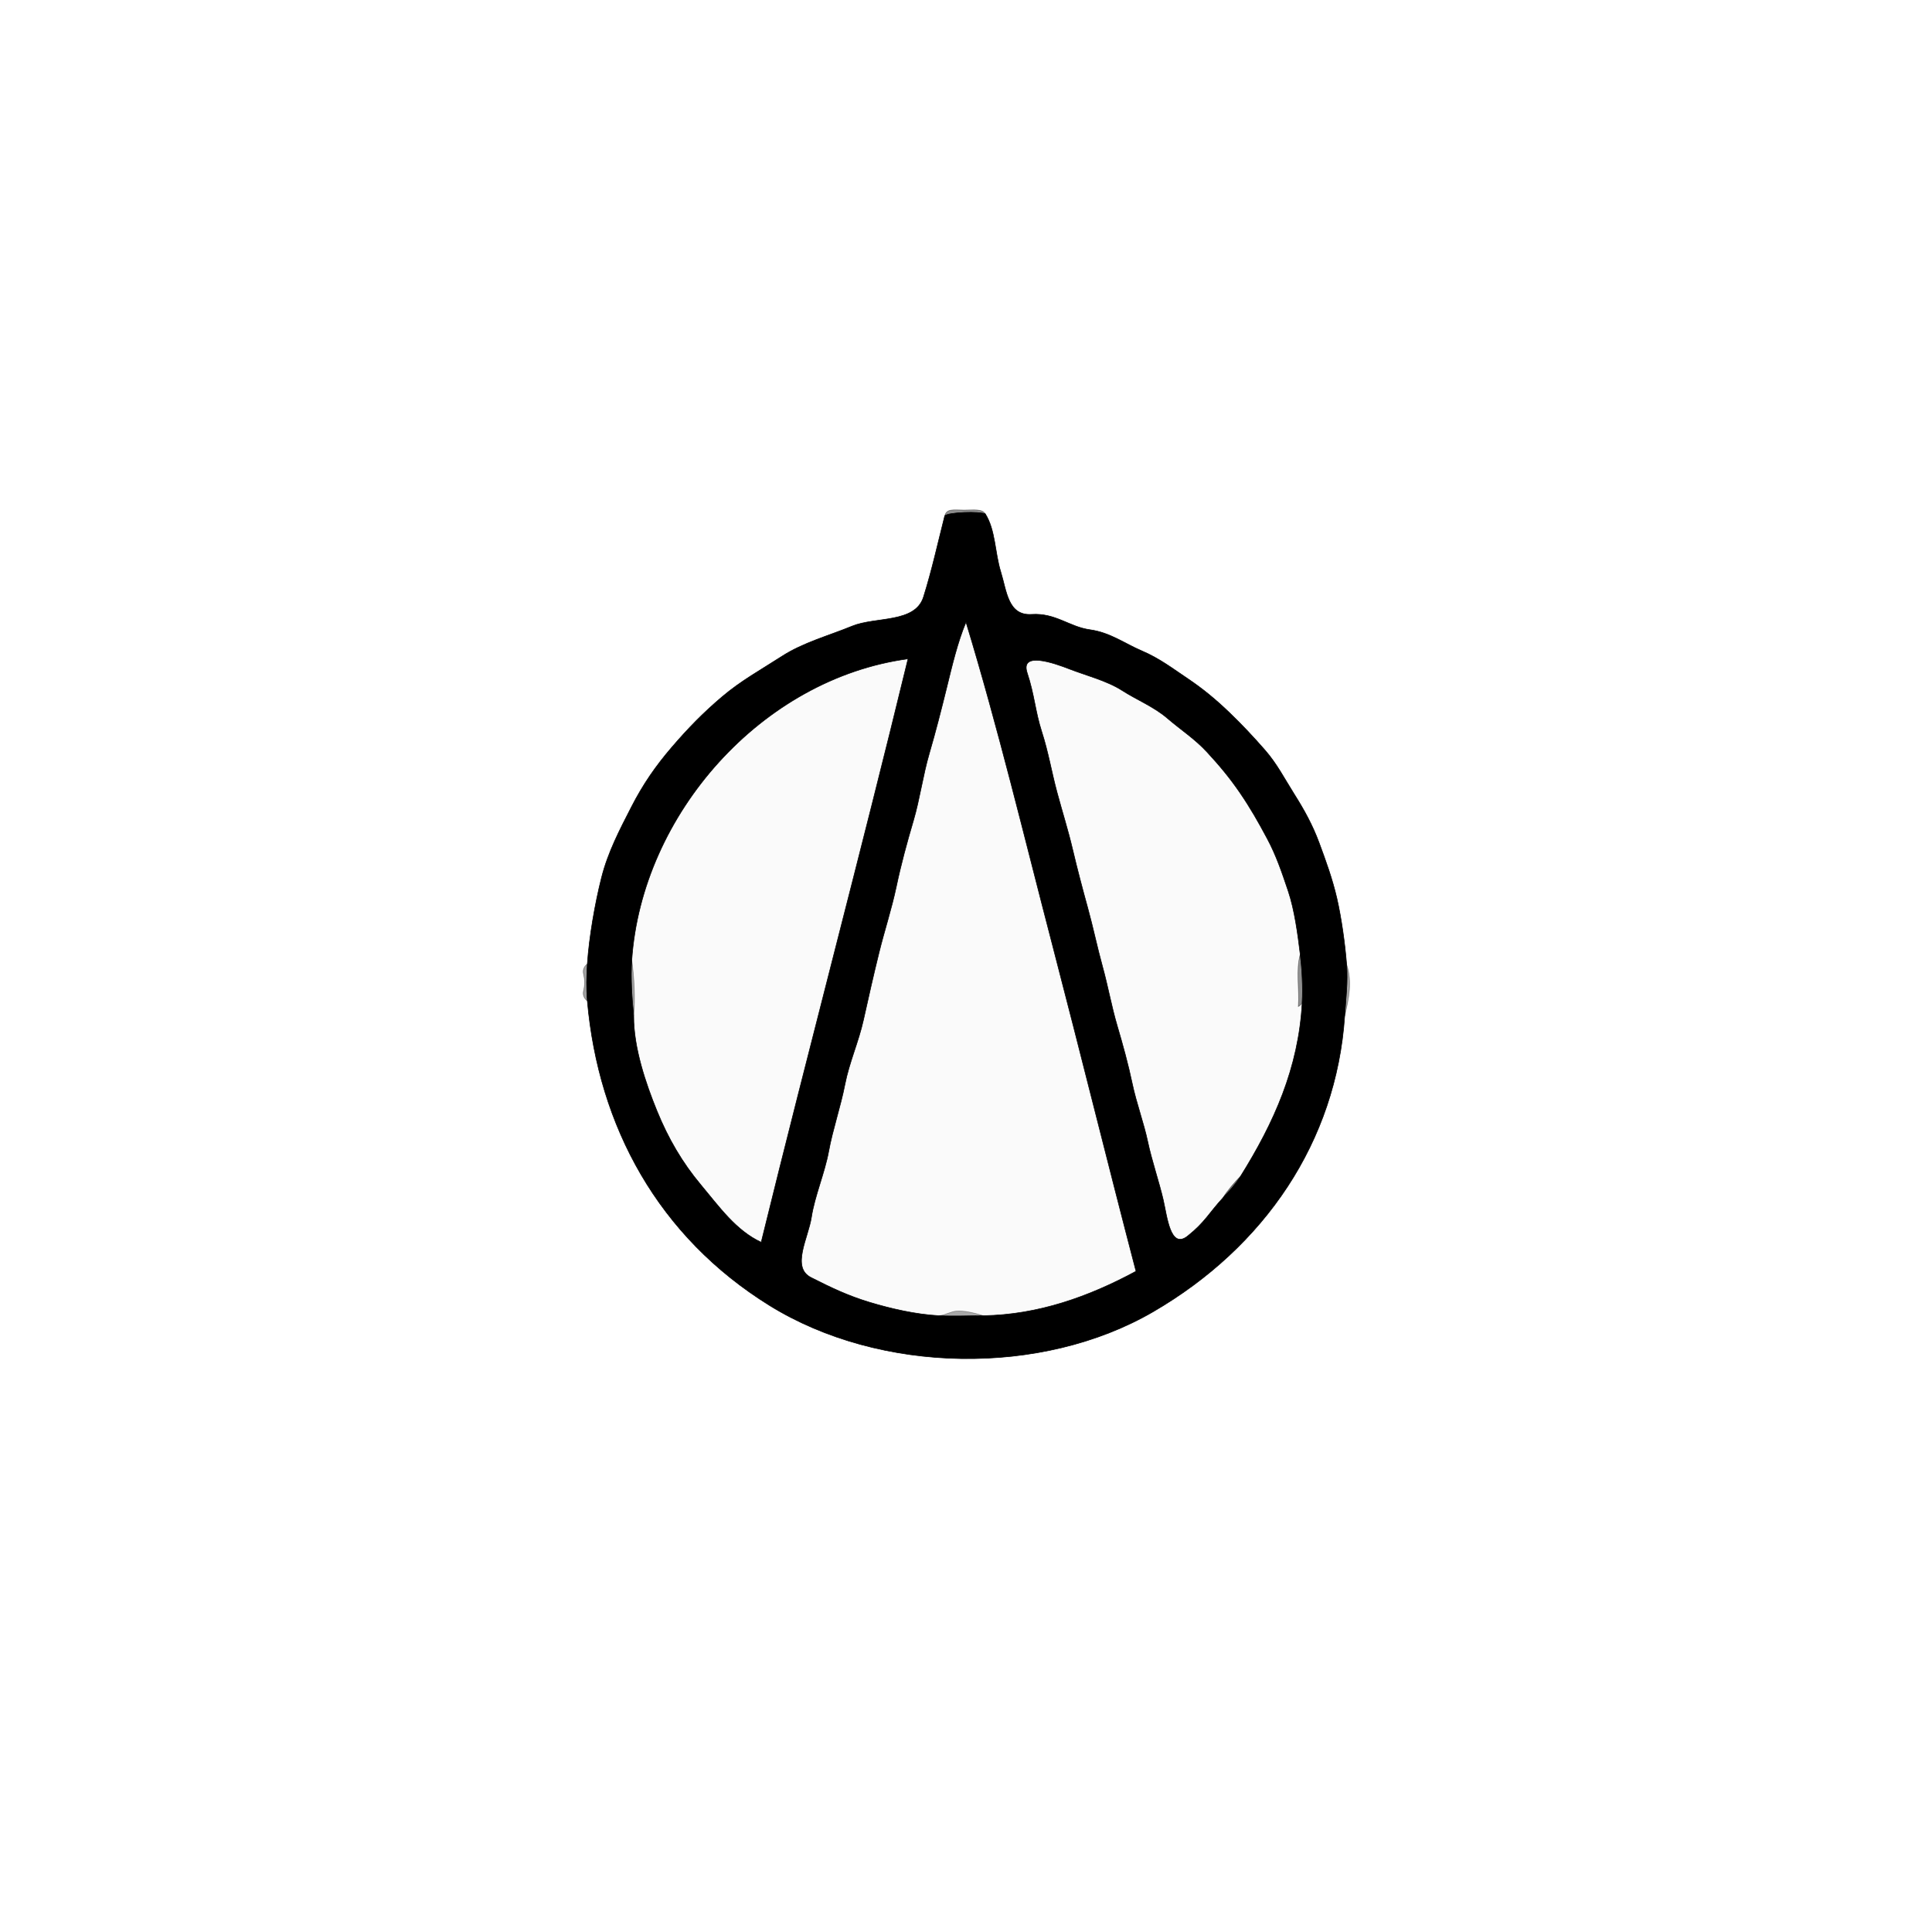
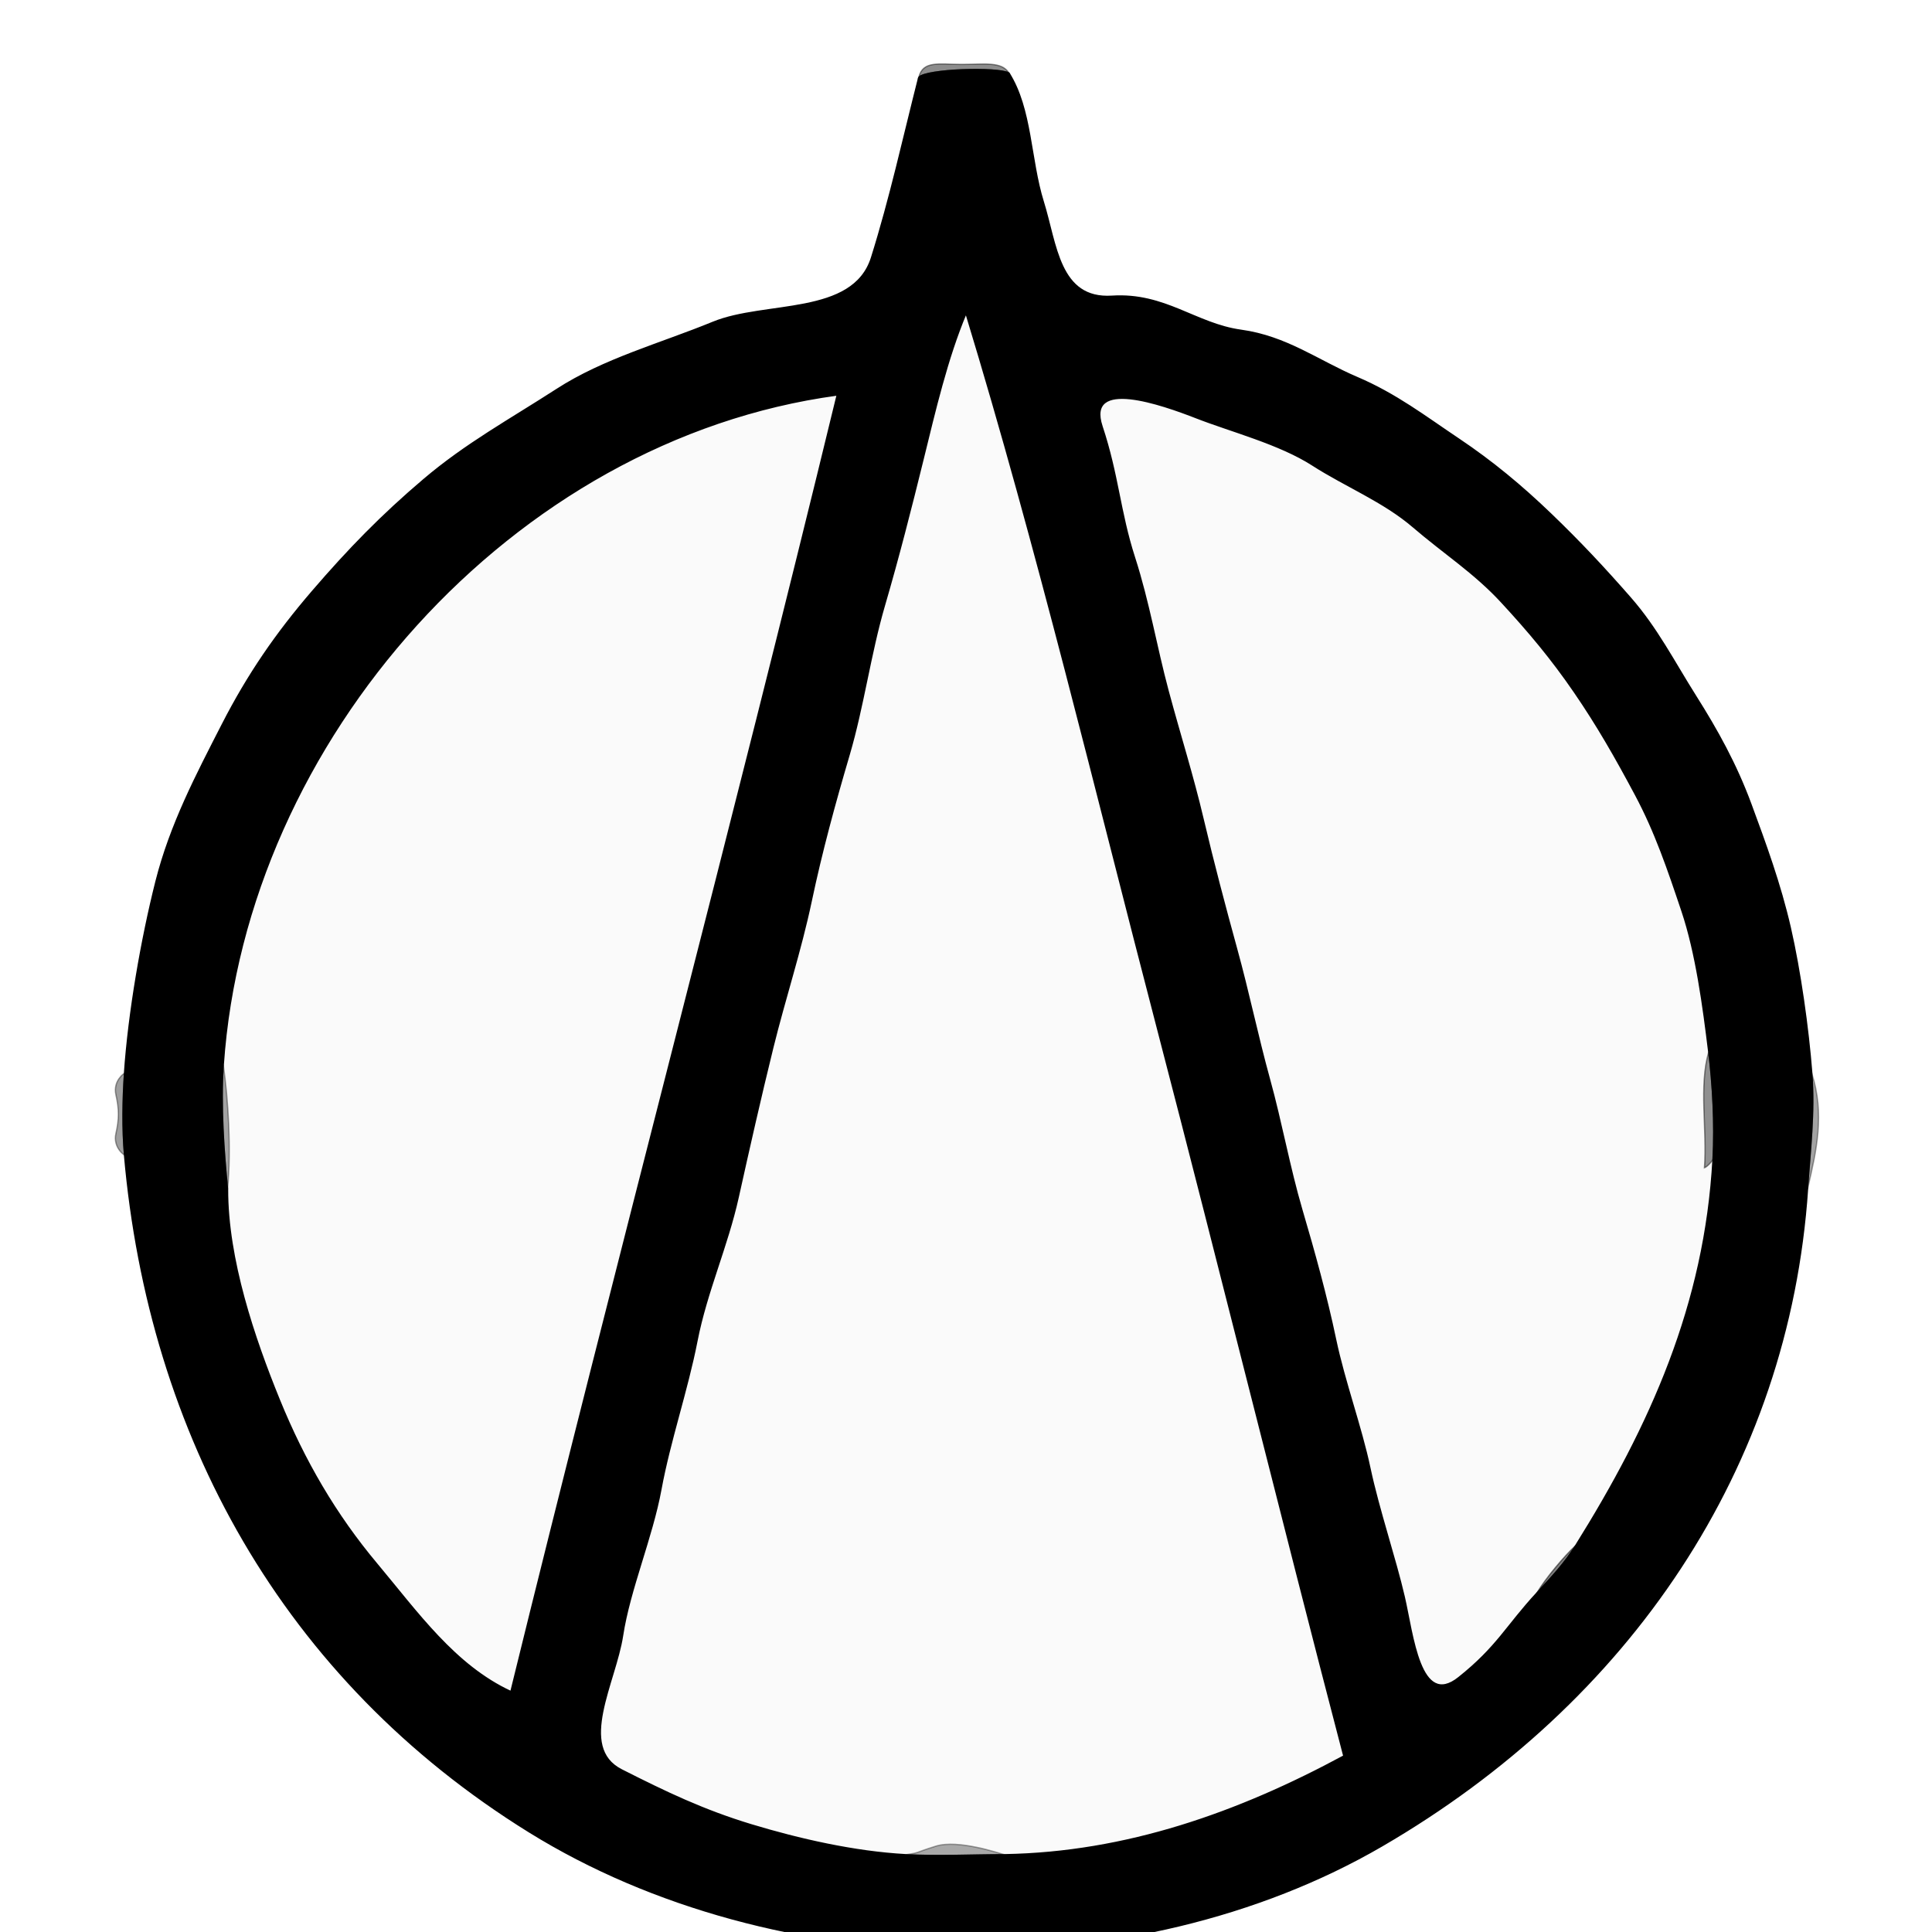
- <svg xmlns="http://www.w3.org/2000/svg" viewBox="0 0 1000 1000" width="1000" height="1000">
+ <svg xmlns="http://www.w3.org/2000/svg" viewBox="275 249 450 450" width="1000" height="1000">
  <g fill="None" fill-opacity="0.0" stroke="#000000" stroke-opacity="0.00" stroke-width="0.3">
-     <path d=" M 0.00 1000.00  L 1000.00 1000.00 L 1000.00 0.00 L 0.00 0.00 L 0.00 1000.00 M 510.00 266.00  C 515.31 274.39 514.92 286.13 518.00 296.00 C 521.08 305.87 521.64 318.79 534.00 318.00 C 546.36 317.21 553.47 324.46 564.07 325.93 C 574.68 327.40 581.96 333.03 591.08 336.92 C 600.19 340.81 606.92 346.01 614.75 351.25 C 622.58 356.50 629.41 362.17 636.25 368.75 C 643.09 375.33 648.56 381.18 654.75 388.25 C 660.94 395.32 664.85 403.04 669.92 411.08 C 675.00 419.12 679.34 426.95 682.78 436.22 C 686.21 445.50 689.65 454.89 691.98 465.02 C 694.30 475.16 696.15 488.26 697.00 499.00 C 700.05 508.53 698.12 516.91 696.00 526.00 C 691.58 590.97 654.51 645.42 596.92 678.92 C 539.34 712.43 455.71 711.27 398.30 675.70 C 340.90 640.12 309.74 583.21 304.00 518.00 C 304.10 518.22 301.24 516.29 302.00 513.00 C 302.76 509.71 302.75 507.28 302.00 504.00 C 301.25 500.72 304.06 498.84 304.00 499.00 C 304.96 484.83 307.97 467.64 311.33 454.33 C 314.69 441.02 320.77 429.49 326.77 417.77 C 332.77 406.05 339.32 396.56 347.75 386.75 C 356.18 376.95 363.87 369.04 373.70 360.70 C 383.52 352.35 393.75 346.77 404.70 339.70 C 415.64 332.62 428.92 329.06 441.07 324.07 C 453.22 319.09 473.69 322.70 478.00 309.00 C 482.31 295.30 485.44 281.02 489.00 267.00 C 490.00 263.07 493.61 264.00 499.00 264.00 C 504.39 264.00 508.29 263.29 510.00 266.00 Z" />
+     <path d=" M 510.00 266.00  C 515.31 274.39 514.92 286.13 518.00 296.00 C 521.08 305.87 521.64 318.79 534.00 318.00 C 546.36 317.21 553.47 324.46 564.07 325.93 C 574.68 327.40 581.96 333.03 591.08 336.92 C 600.19 340.81 606.92 346.01 614.75 351.25 C 622.58 356.50 629.41 362.17 636.25 368.75 C 643.09 375.33 648.56 381.18 654.75 388.25 C 660.94 395.32 664.85 403.04 669.92 411.08 C 675.00 419.12 679.34 426.95 682.78 436.22 C 686.21 445.50 689.65 454.89 691.98 465.02 C 694.30 475.16 696.15 488.26 697.00 499.00 C 700.05 508.53 698.12 516.91 696.00 526.00 C 691.58 590.97 654.51 645.42 596.92 678.92 C 539.34 712.43 455.71 711.27 398.30 675.70 C 340.90 640.12 309.74 583.21 304.00 518.00 C 304.10 518.22 301.24 516.29 302.00 513.00 C 302.76 509.71 302.75 507.28 302.00 504.00 C 301.25 500.72 304.06 498.84 304.00 499.00 C 304.96 484.83 307.97 467.64 311.33 454.33 C 314.69 441.02 320.77 429.49 326.77 417.77 C 332.77 406.05 339.32 396.56 347.75 386.75 C 356.18 376.95 363.87 369.04 373.70 360.70 C 383.52 352.35 393.75 346.77 404.70 339.70 C 415.64 332.62 428.92 329.06 441.07 324.07 C 453.22 319.09 473.69 322.70 478.00 309.00 C 482.31 295.30 485.44 281.02 489.00 267.00 C 490.00 263.07 493.61 264.00 499.00 264.00 C 504.39 264.00 508.29 263.29 510.00 266.00 Z" />
  </g>
  <g fill="None" fill-opacity="0.0" stroke="#000000" stroke-opacity="0.45" stroke-width="0.3">
    <path d=" M 489.00 267.00  C 490.81 265.08 507.27 264.60 510.00 266.00 C 508.29 263.29 504.39 264.00 499.00 264.00 C 493.61 264.00 490.00 263.07 489.00 267.00 Z" />
  </g>
  <g fill="None" fill-opacity="0.0" stroke="#000000" stroke-opacity="1.00" stroke-width="0.3">
    <path d=" M 489.00 267.00  C 485.44 281.02 482.31 295.30 478.00 309.00 C 473.69 322.70 453.22 319.09 441.07 324.07 C 428.92 329.06 415.64 332.62 404.70 339.70 C 393.75 346.77 383.52 352.35 373.70 360.70 C 363.87 369.04 356.18 376.95 347.75 386.75 C 339.32 396.56 332.77 406.05 326.77 417.77 C 320.77 429.49 314.69 441.02 311.33 454.33 C 307.97 467.64 304.96 484.83 304.00 499.00 C 303.59 505.08 303.47 511.93 304.00 518.00 C 309.74 583.21 340.90 640.12 398.30 675.70 C 455.71 711.27 539.34 712.43 596.92 678.92 C 654.51 645.42 691.58 590.97 696.00 526.00 C 696.59 517.30 697.72 508.05 697.00 499.00 C 696.15 488.26 694.30 475.16 691.98 465.02 C 689.65 454.89 686.21 445.50 682.78 436.22 C 679.34 426.95 675.00 419.12 669.92 411.08 C 664.85 403.04 660.94 395.32 654.75 388.25 C 648.56 381.18 643.09 375.33 636.25 368.75 C 629.41 362.17 622.58 356.50 614.75 351.25 C 606.92 346.01 600.19 340.81 591.08 336.92 C 581.96 333.03 574.68 327.40 564.07 325.93 C 553.47 324.46 546.36 317.21 534.00 318.00 C 521.64 318.79 521.08 305.87 518.00 296.00 C 514.92 286.13 515.31 274.39 510.00 266.00 C 507.27 264.60 490.81 265.08 489.00 267.00 M 509.00 681.00  C 501.37 681.00 493.62 681.41 486.00 681.00 C 474.02 680.35 461.11 677.40 449.98 674.03 C 438.84 670.65 430.15 666.49 419.77 661.23 C 409.39 655.96 418.35 640.81 420.00 630.00 C 421.65 619.19 426.86 607.17 428.93 595.93 C 430.99 584.68 435.10 572.77 437.33 561.33 C 439.56 549.89 444.41 539.25 446.92 527.92 C 449.43 516.59 452.19 504.38 455.00 493.00 C 457.81 481.61 461.49 470.48 463.93 458.93 C 466.36 447.38 469.45 436.07 472.78 424.78 C 476.10 413.49 477.70 401.28 481.00 390.00 C 484.30 378.71 487.18 367.40 489.99 355.99 C 492.80 344.58 495.59 332.51 500.00 322.00 C 516.62 376.52 530.18 433.23 544.78 489.22 C 559.37 545.22 573.34 601.89 588.00 658.00 C 563.55 671.21 537.33 680.54 509.00 681.00 M 328.00 526.00  C 327.14 517.16 326.35 506.56 327.00 497.00 C 332.14 421.53 394.30 351.25 470.00 341.00 C 445.54 441.87 418.77 542.19 394.00 643.00 C 380.94 636.94 372.31 624.68 362.75 613.25 C 353.18 601.83 345.84 589.26 340.03 574.98 C 334.21 560.69 327.96 542.32 328.00 526.00 M 673.00 494.00  C 673.92 501.57 674.45 510.71 674.00 519.00 C 672.17 552.78 659.45 581.10 642.00 609.00 C 639.32 613.28 636.38 616.34 633.00 620.00 C 625.83 627.75 623.76 632.58 614.75 639.75 C 605.74 646.93 604.12 629.79 602.07 620.93 C 600.02 612.06 596.10 600.52 594.07 590.93 C 592.04 581.33 588.17 570.90 586.07 560.93 C 583.98 550.95 581.14 540.68 578.22 530.78 C 575.31 520.88 573.45 510.37 570.67 500.33 C 567.90 490.29 565.82 480.12 563.02 469.98 C 560.23 459.83 557.65 450.08 555.22 439.78 C 552.79 429.47 549.87 420.35 547.07 409.93 C 544.27 399.51 542.64 389.40 539.22 378.78 C 535.80 368.15 535.45 359.70 531.68 348.32 C 527.91 336.94 545.60 343.17 553.68 346.32 C 561.75 349.47 573.01 352.36 580.70 357.31 C 588.38 362.25 597.26 365.77 604.23 371.77 C 611.20 377.77 618.40 382.36 624.75 389.25 C 631.11 396.13 636.42 402.47 641.75 410.25 C 647.08 418.02 651.30 425.42 655.92 434.08 C 660.55 442.73 663.51 451.48 666.78 461.22 C 670.05 470.96 671.72 483.39 673.00 494.00 Z" />
  </g>
  <g fill="None" fill-opacity="0.0" stroke="#000000" stroke-opacity="0.02" stroke-width="0.3">
    <path d=" M 486.00 681.00  C 489.46 680.48 487.79 680.61 493.00 679.00 C 498.21 677.39 507.74 680.68 509.00 681.00 C 537.33 680.54 563.55 671.21 588.00 658.00 C 573.34 601.89 559.37 545.22 544.78 489.22 C 530.18 433.23 516.62 376.52 500.00 322.00 C 495.59 332.51 492.80 344.58 489.99 355.99 C 487.18 367.40 484.30 378.71 481.00 390.00 C 477.70 401.28 476.10 413.49 472.78 424.78 C 469.45 436.07 466.36 447.38 463.93 458.93 C 461.49 470.48 457.81 481.61 455.00 493.00 C 452.19 504.38 449.43 516.59 446.92 527.92 C 444.41 539.25 439.56 549.89 437.33 561.33 C 435.10 572.77 430.99 584.68 428.93 595.93 C 426.86 607.17 421.65 619.19 420.00 630.00 C 418.35 640.81 409.39 655.96 419.77 661.23 C 430.15 666.49 438.84 670.65 449.98 674.03 C 461.11 677.40 474.02 680.35 486.00 681.00 Z" />
  </g>
  <g fill="None" fill-opacity="0.0" stroke="#000000" stroke-opacity="0.02" stroke-width="0.3">
    <path d=" M 327.00 497.00  C 328.14 504.91 328.91 516.61 328.00 526.00 C 327.96 542.32 334.21 560.69 340.03 574.98 C 345.84 589.26 353.18 601.83 362.75 613.25 C 372.31 624.68 380.94 636.94 394.00 643.00 C 418.77 542.19 445.54 441.87 470.00 341.00 C 394.30 351.25 332.14 421.53 327.00 497.00 Z" />
  </g>
  <g fill="None" fill-opacity="0.0" stroke="#000000" stroke-opacity="0.02" stroke-width="0.3">
    <path d=" M 633.00 620.00  C 634.94 616.69 639.53 611.27 642.00 609.00 C 659.45 581.10 672.17 552.78 674.00 519.00 C 673.86 519.44 672.60 520.79 672.00 521.00 C 672.66 512.17 670.67 502.01 673.00 494.00 C 671.72 483.39 670.05 470.96 666.78 461.22 C 663.51 451.48 660.55 442.73 655.92 434.08 C 651.30 425.42 647.08 418.02 641.75 410.25 C 636.42 402.47 631.11 396.13 624.75 389.25 C 618.40 382.36 611.20 377.77 604.23 371.77 C 597.26 365.77 588.38 362.25 580.70 357.31 C 573.01 352.36 561.75 349.47 553.68 346.32 C 545.60 343.17 527.91 336.94 531.68 348.32 C 535.45 359.70 535.80 368.15 539.22 378.78 C 542.64 389.40 544.27 399.51 547.07 409.93 C 549.87 420.35 552.79 429.47 555.22 439.78 C 557.65 450.08 560.23 459.83 563.02 469.98 C 565.82 480.12 567.90 490.29 570.67 500.33 C 573.45 510.37 575.31 520.88 578.22 530.78 C 581.14 540.68 583.98 550.95 586.07 560.93 C 588.17 570.90 592.04 581.33 594.07 590.93 C 596.10 600.52 600.02 612.06 602.07 620.93 C 604.12 629.79 605.74 646.93 614.75 639.75 C 623.76 632.58 625.83 627.75 633.00 620.00 Z" />
  </g>
  <g fill="None" fill-opacity="0.0" stroke="#000000" stroke-opacity="0.44" stroke-width="0.3">
    <path d=" M 674.00 519.00  C 674.45 510.71 673.92 501.57 673.00 494.00 C 670.67 502.01 672.66 512.17 672.00 521.00 C 672.60 520.79 673.86 519.44 674.00 519.00 Z" />
  </g>
  <g fill="None" fill-opacity="0.0" stroke="#000000" stroke-opacity="0.36" stroke-width="0.3">
    <path d=" M 328.00 526.00  C 328.91 516.61 328.14 504.91 327.00 497.00 C 326.35 506.56 327.14 517.16 328.00 526.00 Z" />
  </g>
  <g fill="None" fill-opacity="0.0" stroke="#000000" stroke-opacity="0.38" stroke-width="0.3">
    <path d=" M 304.00 518.00  C 303.47 511.93 303.59 505.08 304.00 499.00 C 304.06 498.84 301.25 500.72 302.00 504.00 C 302.75 507.28 302.76 509.71 302.00 513.00 C 301.24 516.29 304.10 518.22 304.00 518.00 Z" />
  </g>
  <g fill="None" fill-opacity="0.0" stroke="#000000" stroke-opacity="0.36" stroke-width="0.3">
    <path d=" M 696.00 526.00  C 698.12 516.91 700.05 508.53 697.00 499.00 C 697.72 508.05 696.59 517.30 696.00 526.00 Z" />
  </g>
  <g fill="None" fill-opacity="0.0" stroke="#000000" stroke-opacity="0.50" stroke-width="0.3">
    <path d=" M 633.00 620.00  C 636.38 616.34 639.32 613.28 642.00 609.00 C 639.53 611.27 634.94 616.69 633.00 620.00 Z" />
  </g>
  <g fill="None" fill-opacity="0.0" stroke="#000000" stroke-opacity="0.34" stroke-width="0.3">
    <path d=" M 486.00 681.00  C 493.62 681.41 501.37 681.00 509.00 681.00 C 507.74 680.68 498.21 677.39 493.00 679.00 C 487.79 680.61 489.46 680.48 486.00 681.00 Z" />
  </g>
  <g fill="#000000" fill-opacity="0.00" stroke="None">
    <path d=" M 0.00 1000.00  L 1000.00 1000.00 L 1000.00 0.00 L 0.00 0.00 L 0.00 1000.00 M 510.00 266.00  C 515.31 274.39 514.92 286.13 518.00 296.00 C 521.08 305.87 521.64 318.79 534.00 318.00 C 546.36 317.21 553.47 324.46 564.07 325.93 C 574.68 327.40 581.96 333.03 591.08 336.92 C 600.19 340.81 606.92 346.01 614.75 351.25 C 622.58 356.50 629.41 362.17 636.25 368.75 C 643.09 375.33 648.56 381.18 654.75 388.25 C 660.94 395.32 664.85 403.04 669.92 411.08 C 675.00 419.12 679.34 426.95 682.78 436.22 C 686.21 445.50 689.65 454.89 691.98 465.02 C 694.30 475.16 696.15 488.26 697.00 499.00 C 700.05 508.53 698.12 516.91 696.00 526.00 C 691.58 590.97 654.51 645.42 596.92 678.92 C 539.34 712.43 455.71 711.27 398.30 675.70 C 340.90 640.12 309.74 583.21 304.00 518.00 C 304.10 518.22 301.24 516.29 302.00 513.00 C 302.76 509.71 302.75 507.28 302.00 504.00 C 301.25 500.72 304.06 498.84 304.00 499.00 C 304.96 484.83 307.97 467.64 311.33 454.33 C 314.69 441.02 320.77 429.49 326.77 417.77 C 332.77 406.05 339.32 396.56 347.75 386.75 C 356.18 376.95 363.87 369.04 373.70 360.70 C 383.52 352.35 393.75 346.77 404.70 339.70 C 415.64 332.62 428.92 329.06 441.07 324.07 C 453.22 319.09 473.69 322.70 478.00 309.00 C 482.31 295.30 485.44 281.02 489.00 267.00 C 490.00 263.07 493.61 264.00 499.00 264.00 C 504.39 264.00 508.29 263.29 510.00 266.00 Z" />
  </g>
  <g fill="#000000" fill-opacity="0.45" stroke="None">
    <path d=" M 489.00 267.00  C 490.81 265.08 507.27 264.60 510.00 266.00 C 508.29 263.29 504.39 264.00 499.00 264.00 C 493.61 264.00 490.00 263.07 489.00 267.00 Z" />
  </g>
  <g fill="#000000" fill-opacity="1.00" stroke="None">
    <path d=" M 489.00 267.00  C 485.44 281.02 482.31 295.30 478.00 309.00 C 473.69 322.70 453.22 319.09 441.07 324.07 C 428.92 329.06 415.64 332.62 404.70 339.70 C 393.75 346.77 383.52 352.35 373.70 360.70 C 363.87 369.04 356.18 376.95 347.75 386.75 C 339.32 396.56 332.77 406.05 326.77 417.77 C 320.77 429.49 314.69 441.02 311.33 454.33 C 307.97 467.64 304.96 484.83 304.00 499.00 C 303.59 505.08 303.47 511.93 304.00 518.00 C 309.74 583.21 340.90 640.12 398.30 675.70 C 455.71 711.27 539.34 712.43 596.92 678.92 C 654.51 645.42 691.58 590.97 696.00 526.00 C 696.59 517.30 697.72 508.05 697.00 499.00 C 696.15 488.26 694.30 475.16 691.98 465.02 C 689.65 454.89 686.21 445.50 682.78 436.22 C 679.34 426.95 675.00 419.12 669.92 411.08 C 664.85 403.04 660.94 395.32 654.75 388.25 C 648.56 381.18 643.09 375.33 636.25 368.75 C 629.41 362.17 622.58 356.50 614.75 351.25 C 606.92 346.01 600.19 340.81 591.08 336.92 C 581.96 333.03 574.68 327.40 564.07 325.93 C 553.47 324.46 546.36 317.21 534.00 318.00 C 521.64 318.79 521.08 305.87 518.00 296.00 C 514.92 286.13 515.31 274.39 510.00 266.00 C 507.27 264.60 490.81 265.08 489.00 267.00 M 509.00 681.00  C 501.37 681.00 493.62 681.41 486.00 681.00 C 474.02 680.35 461.11 677.40 449.98 674.03 C 438.84 670.65 430.15 666.49 419.77 661.23 C 409.39 655.96 418.35 640.81 420.00 630.00 C 421.65 619.19 426.86 607.17 428.93 595.93 C 430.99 584.68 435.10 572.77 437.33 561.33 C 439.56 549.89 444.41 539.25 446.92 527.92 C 449.43 516.59 452.19 504.38 455.00 493.00 C 457.81 481.61 461.49 470.48 463.93 458.93 C 466.36 447.38 469.45 436.07 472.78 424.78 C 476.10 413.49 477.70 401.28 481.00 390.00 C 484.30 378.71 487.18 367.40 489.99 355.99 C 492.80 344.58 495.59 332.51 500.00 322.00 C 516.62 376.52 530.18 433.23 544.78 489.22 C 559.37 545.22 573.34 601.89 588.00 658.00 C 563.55 671.21 537.33 680.54 509.00 681.00 M 328.00 526.00  C 327.14 517.16 326.35 506.56 327.00 497.00 C 332.14 421.53 394.30 351.25 470.00 341.00 C 445.54 441.87 418.77 542.19 394.00 643.00 C 380.94 636.94 372.31 624.68 362.75 613.25 C 353.18 601.83 345.84 589.26 340.03 574.98 C 334.21 560.69 327.96 542.32 328.00 526.00 M 673.00 494.00  C 673.92 501.57 674.45 510.71 674.00 519.00 C 672.17 552.78 659.45 581.10 642.00 609.00 C 639.32 613.28 636.38 616.34 633.00 620.00 C 625.83 627.75 623.76 632.58 614.75 639.75 C 605.74 646.93 604.12 629.79 602.07 620.93 C 600.02 612.06 596.10 600.52 594.07 590.93 C 592.04 581.33 588.17 570.90 586.07 560.93 C 583.98 550.95 581.14 540.68 578.22 530.78 C 575.31 520.88 573.45 510.37 570.67 500.33 C 567.90 490.29 565.82 480.12 563.02 469.98 C 560.23 459.83 557.65 450.08 555.22 439.78 C 552.79 429.47 549.87 420.35 547.07 409.93 C 544.27 399.51 542.64 389.40 539.22 378.78 C 535.80 368.15 535.45 359.70 531.68 348.32 C 527.91 336.94 545.60 343.17 553.68 346.32 C 561.75 349.47 573.01 352.36 580.70 357.31 C 588.38 362.25 597.26 365.77 604.23 371.77 C 611.20 377.77 618.40 382.36 624.75 389.25 C 631.11 396.13 636.42 402.47 641.75 410.25 C 647.08 418.02 651.30 425.42 655.92 434.08 C 660.55 442.73 663.51 451.48 666.78 461.22 C 670.05 470.96 671.72 483.39 673.00 494.00 Z" />
  </g>
  <g fill="#000000" fill-opacity="0.02" stroke="None">
    <path d=" M 486.00 681.00  C 489.46 680.48 487.79 680.61 493.00 679.00 C 498.21 677.39 507.74 680.68 509.00 681.00 C 537.33 680.54 563.55 671.21 588.00 658.00 C 573.34 601.89 559.37 545.22 544.78 489.22 C 530.18 433.23 516.62 376.52 500.00 322.00 C 495.59 332.51 492.80 344.58 489.99 355.99 C 487.18 367.40 484.30 378.71 481.00 390.00 C 477.70 401.28 476.10 413.49 472.78 424.78 C 469.45 436.07 466.36 447.38 463.93 458.93 C 461.49 470.48 457.81 481.61 455.00 493.00 C 452.19 504.38 449.43 516.59 446.92 527.92 C 444.41 539.25 439.56 549.89 437.33 561.33 C 435.10 572.77 430.99 584.68 428.93 595.93 C 426.86 607.17 421.65 619.19 420.00 630.00 C 418.35 640.81 409.39 655.96 419.77 661.23 C 430.15 666.49 438.84 670.65 449.98 674.03 C 461.11 677.40 474.02 680.35 486.00 681.00 Z" />
  </g>
  <g fill="#000000" fill-opacity="0.02" stroke="None">
    <path d=" M 327.00 497.00  C 328.14 504.91 328.91 516.61 328.00 526.00 C 327.96 542.32 334.21 560.69 340.03 574.98 C 345.84 589.26 353.18 601.83 362.75 613.25 C 372.31 624.68 380.94 636.94 394.00 643.00 C 418.77 542.19 445.54 441.87 470.00 341.00 C 394.30 351.25 332.14 421.53 327.00 497.00 Z" />
  </g>
  <g fill="#000000" fill-opacity="0.02" stroke="None">
    <path d=" M 633.00 620.00  C 634.94 616.69 639.53 611.27 642.00 609.00 C 659.45 581.10 672.17 552.78 674.00 519.00 C 673.86 519.44 672.60 520.79 672.00 521.00 C 672.66 512.17 670.67 502.01 673.00 494.00 C 671.72 483.39 670.05 470.96 666.78 461.22 C 663.51 451.48 660.55 442.73 655.92 434.08 C 651.30 425.42 647.08 418.02 641.75 410.25 C 636.42 402.47 631.11 396.13 624.75 389.25 C 618.40 382.36 611.20 377.77 604.23 371.77 C 597.26 365.77 588.38 362.25 580.70 357.31 C 573.01 352.36 561.75 349.47 553.68 346.32 C 545.60 343.17 527.91 336.94 531.68 348.32 C 535.45 359.70 535.80 368.15 539.22 378.78 C 542.64 389.40 544.27 399.51 547.07 409.93 C 549.87 420.35 552.79 429.47 555.22 439.78 C 557.65 450.08 560.23 459.83 563.02 469.98 C 565.82 480.12 567.90 490.29 570.67 500.33 C 573.45 510.37 575.31 520.88 578.22 530.78 C 581.14 540.68 583.98 550.95 586.07 560.93 C 588.17 570.90 592.04 581.33 594.07 590.93 C 596.10 600.52 600.02 612.06 602.07 620.93 C 604.12 629.79 605.74 646.93 614.75 639.75 C 623.76 632.58 625.83 627.75 633.00 620.00 Z" />
  </g>
  <g fill="#000000" fill-opacity="0.44" stroke="None">
    <path d=" M 674.00 519.00  C 674.45 510.71 673.92 501.57 673.00 494.00 C 670.67 502.01 672.66 512.17 672.00 521.00 C 672.60 520.79 673.86 519.44 674.00 519.00 Z" />
  </g>
  <g fill="#000000" fill-opacity="0.36" stroke="None">
    <path d=" M 328.00 526.00  C 328.91 516.61 328.14 504.91 327.00 497.00 C 326.35 506.56 327.14 517.16 328.00 526.00 Z" />
  </g>
  <g fill="#000000" fill-opacity="0.38" stroke="None">
    <path d=" M 304.00 518.00  C 303.47 511.93 303.59 505.08 304.00 499.00 C 304.06 498.84 301.25 500.72 302.00 504.00 C 302.75 507.28 302.76 509.71 302.00 513.00 C 301.24 516.29 304.10 518.22 304.00 518.00 Z" />
  </g>
  <g fill="#000000" fill-opacity="0.36" stroke="None">
    <path d=" M 696.00 526.00  C 698.12 516.91 700.05 508.53 697.00 499.00 C 697.72 508.05 696.59 517.30 696.00 526.00 Z" />
  </g>
  <g fill="#000000" fill-opacity="0.50" stroke="None">
    <path d=" M 633.00 620.00  C 636.38 616.34 639.32 613.28 642.00 609.00 C 639.53 611.27 634.94 616.69 633.00 620.00 Z" />
  </g>
  <g fill="#000000" fill-opacity="0.34" stroke="None">
    <path d=" M 486.00 681.00  C 493.62 681.41 501.37 681.00 509.00 681.00 C 507.74 680.68 498.21 677.39 493.00 679.00 C 487.79 680.61 489.46 680.48 486.00 681.00 Z" />
  </g>
</svg>
